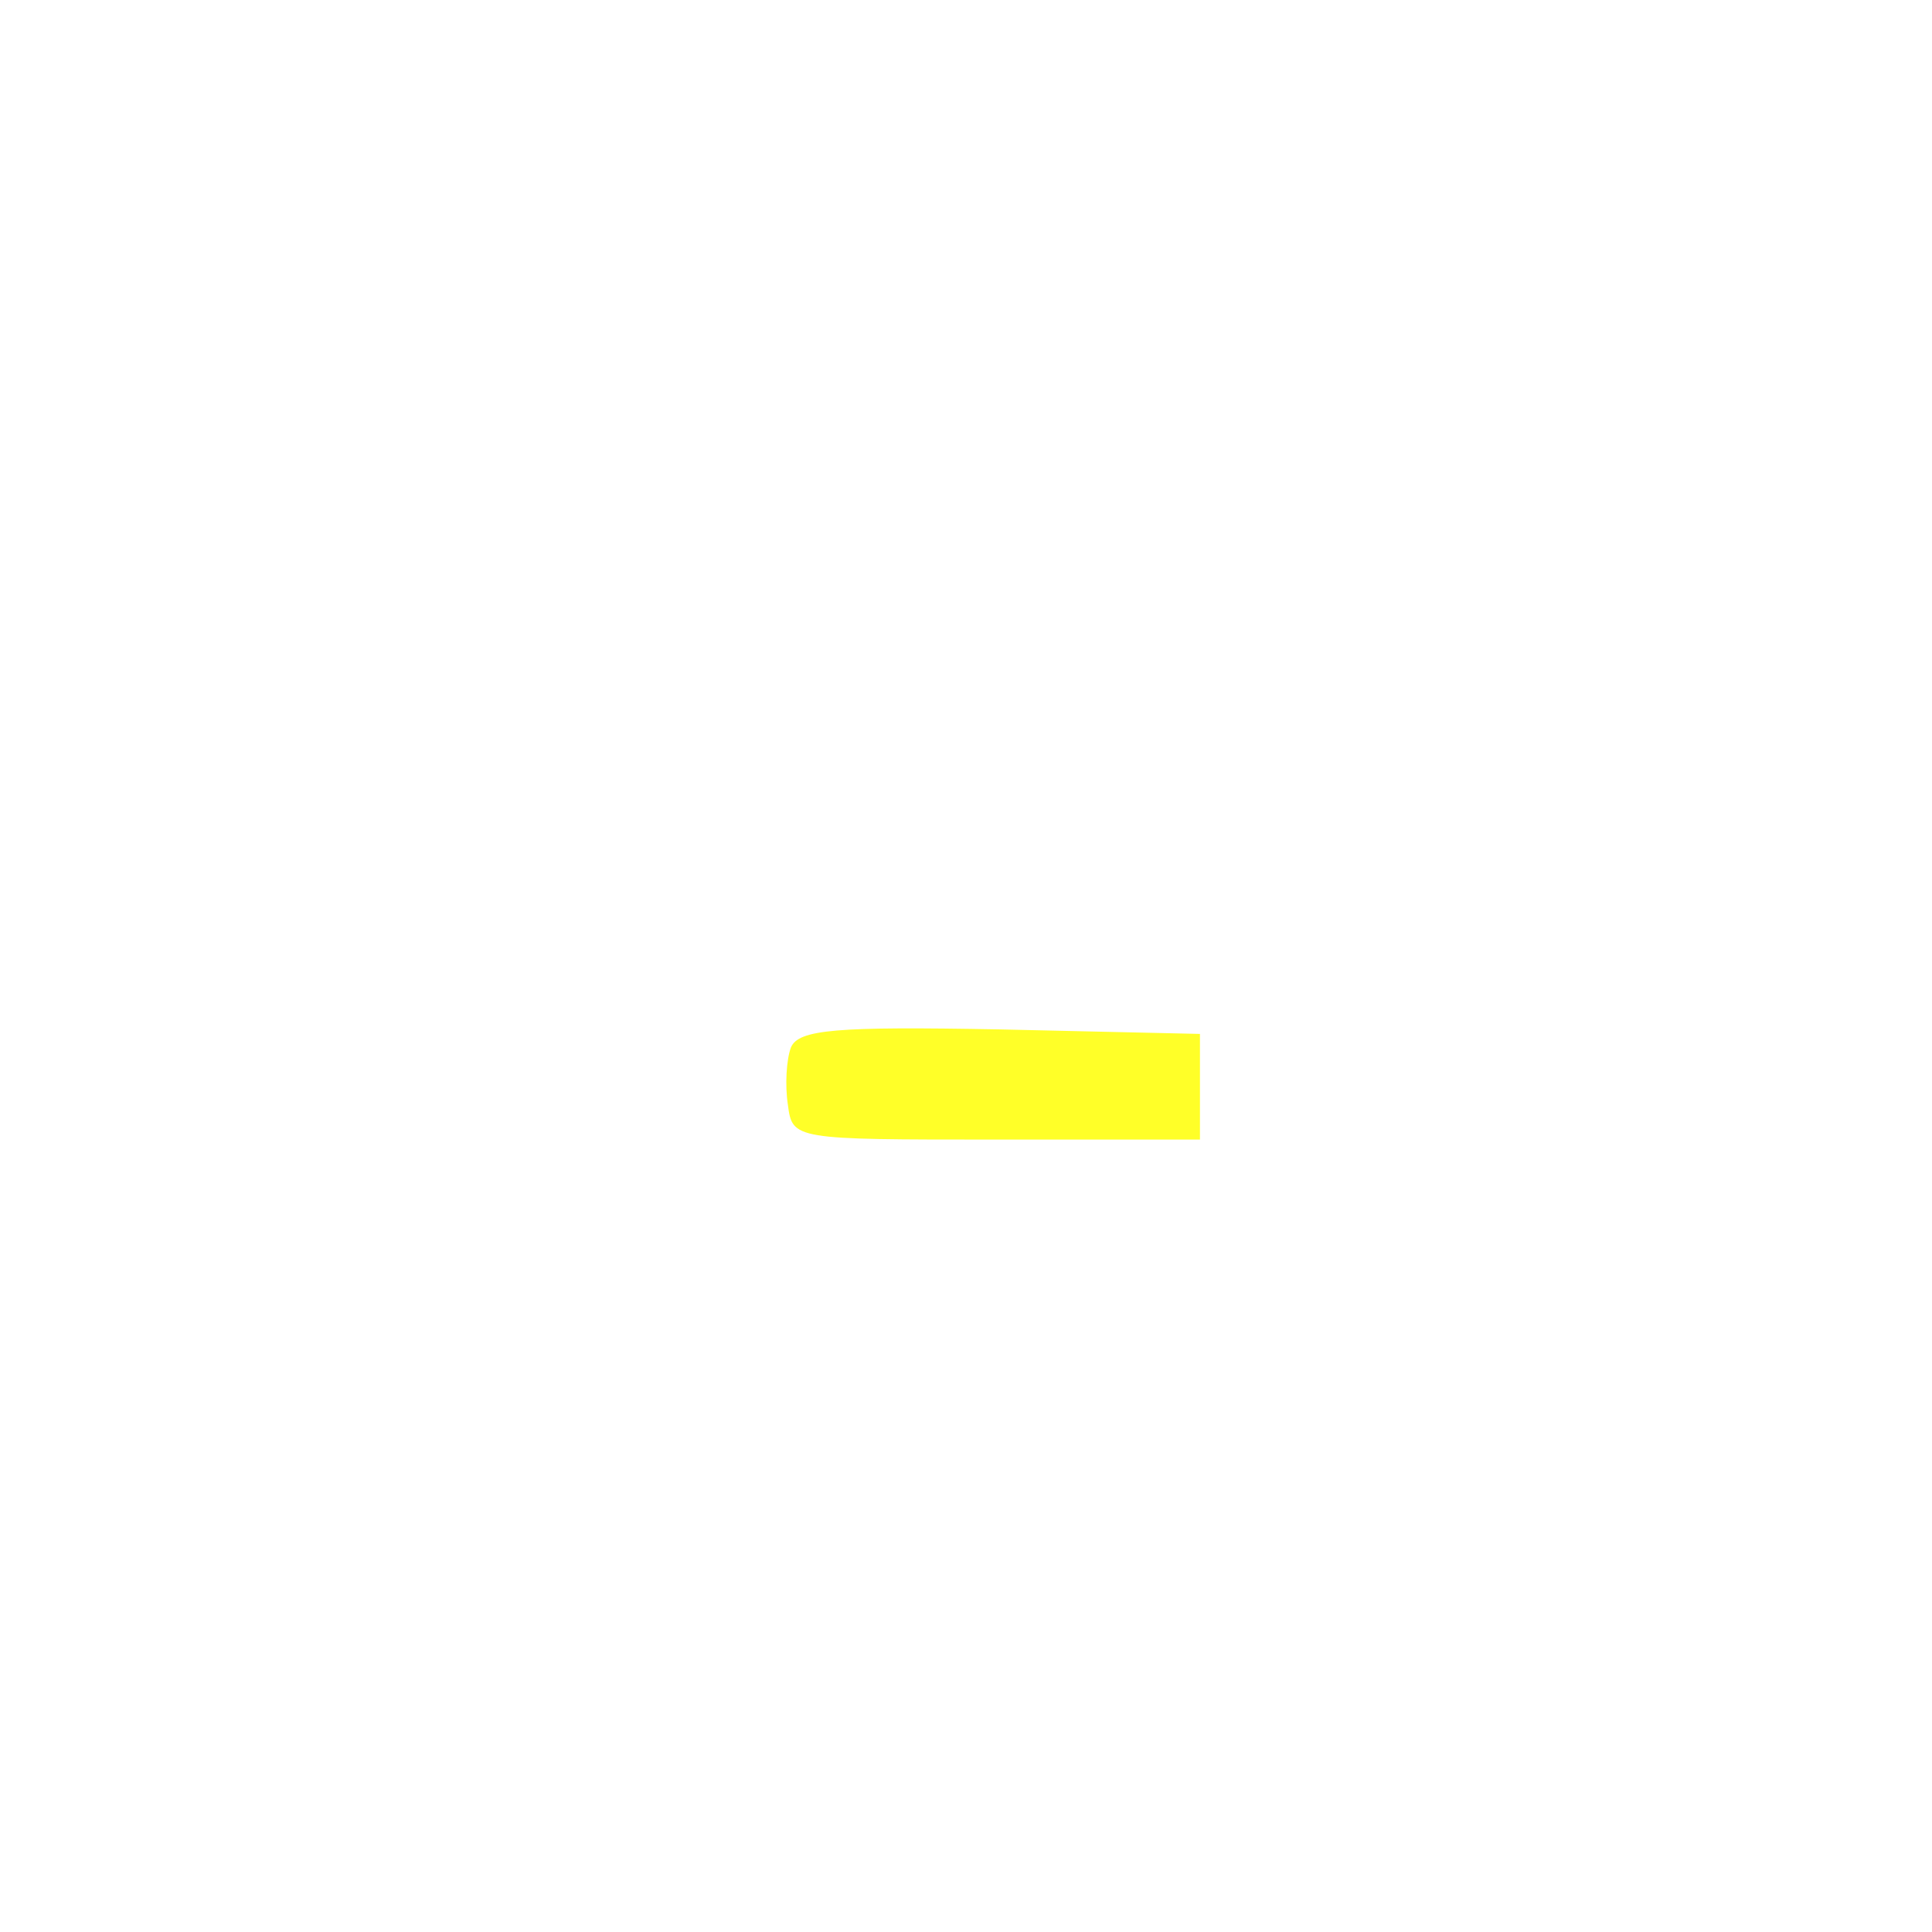
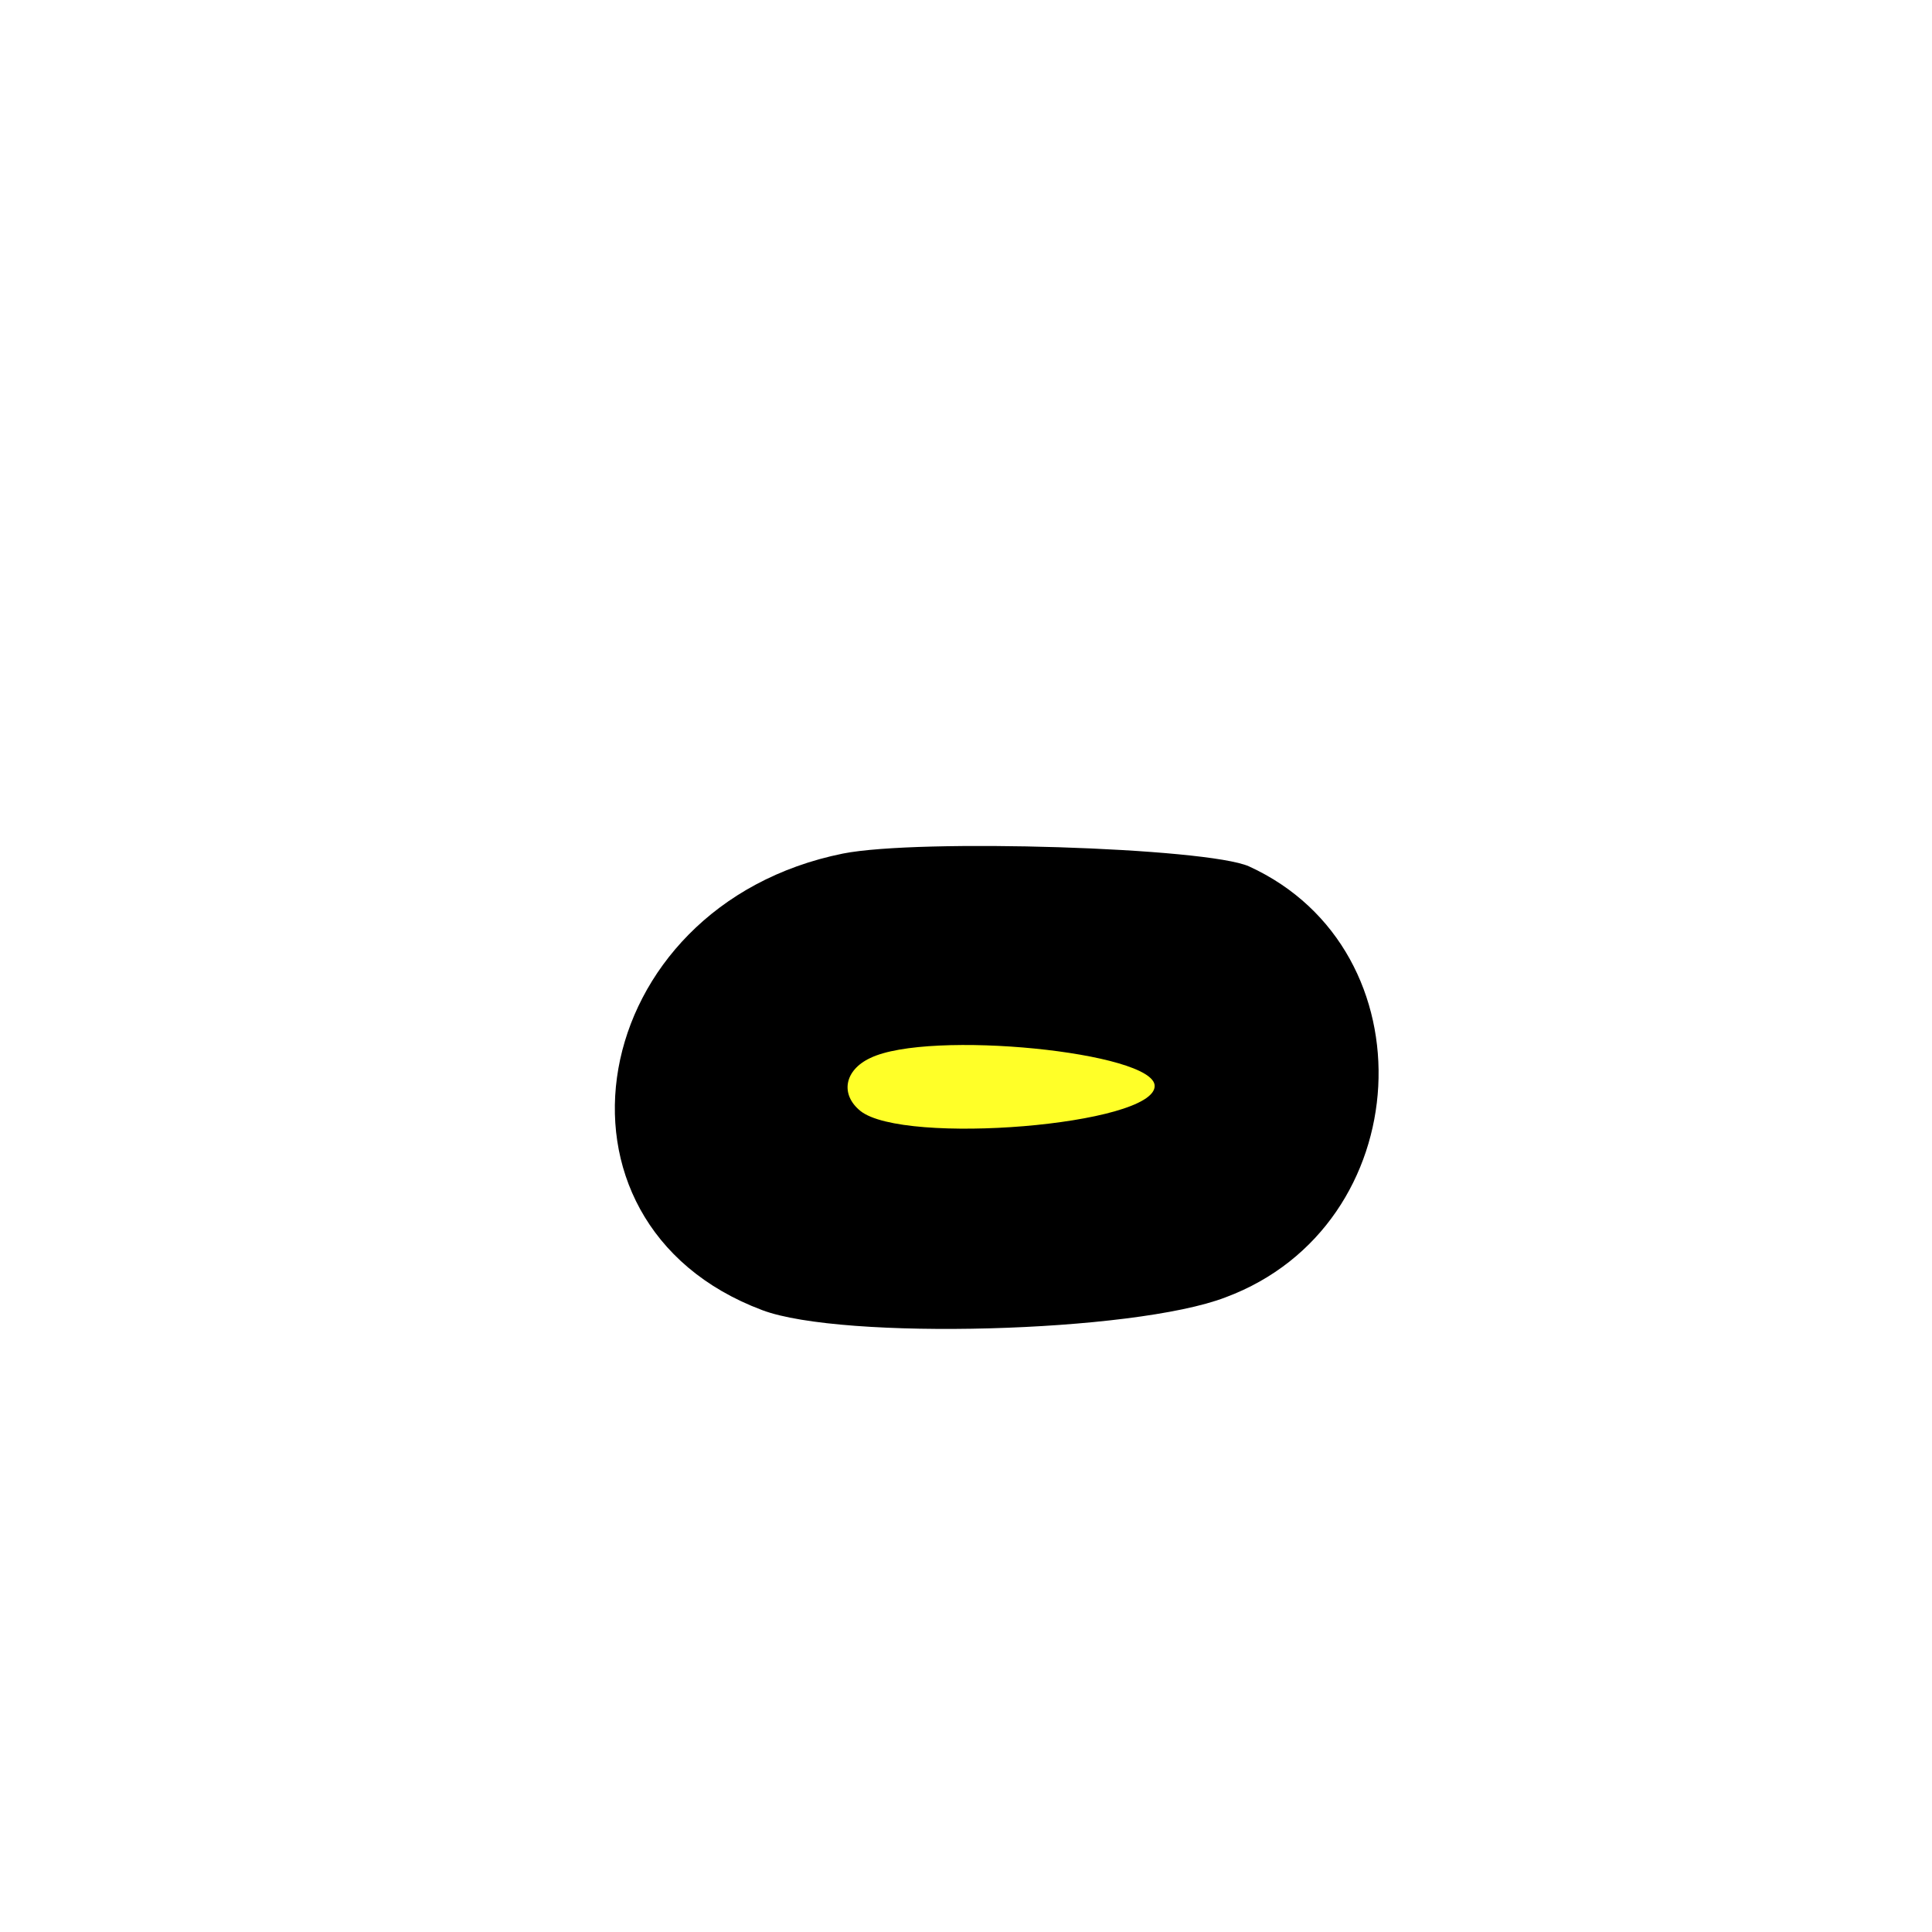
- <svg xmlns="http://www.w3.org/2000/svg" data-native-size="32x32" data-glyph="digit-yellow--" version="1.0" width="128pt" height="128pt" viewBox="0 0 128 128" preserveAspectRatio="xMidYMid meet">
-   <g transform="translate(0,128) scale(0.1,-0.1)" fill="#FFFF28" data-sampled-ink="#FFFF28" stroke="none">
-     <path d="M524 586 c-3 -8 -4 -25 -2 -38 3 -23 4 -23 138 -23 l135 0 0 35 0 35 -133 3 c-108 2 -133 0 -138 -12z" />
+ <svg xmlns="http://www.w3.org/2000/svg" data-native-size="32x32" data-glyph="digit-yellow--" version="1.0" width="256pt" height="256pt" viewBox="0 0 256 256" preserveAspectRatio="xMidYMid meet">
+   <g transform="translate(0,256) scale(0.1,-0.1)" fill="#000000" data-sampled-ink="#000000" stroke="none">
+     <path d="M1117 1429 c-342 -69 -416 -489 -107 -605 106 -40 492 -30 614 17 255 95 274 460 31 571 -56 25 -437 37 -538 17z" />
+   </g>
+   <g transform="translate(0,256) scale(0.1,-0.1)" fill="#FFFF28" data-sampled-ink="#FFFF28" stroke="none">
+     <path d="M1153 1158 c-34 -16 -40 -48 -13 -70 57 -46 390 -19 390 33 0 45 -299 75 -377 37z" />
  </g>
</svg>
